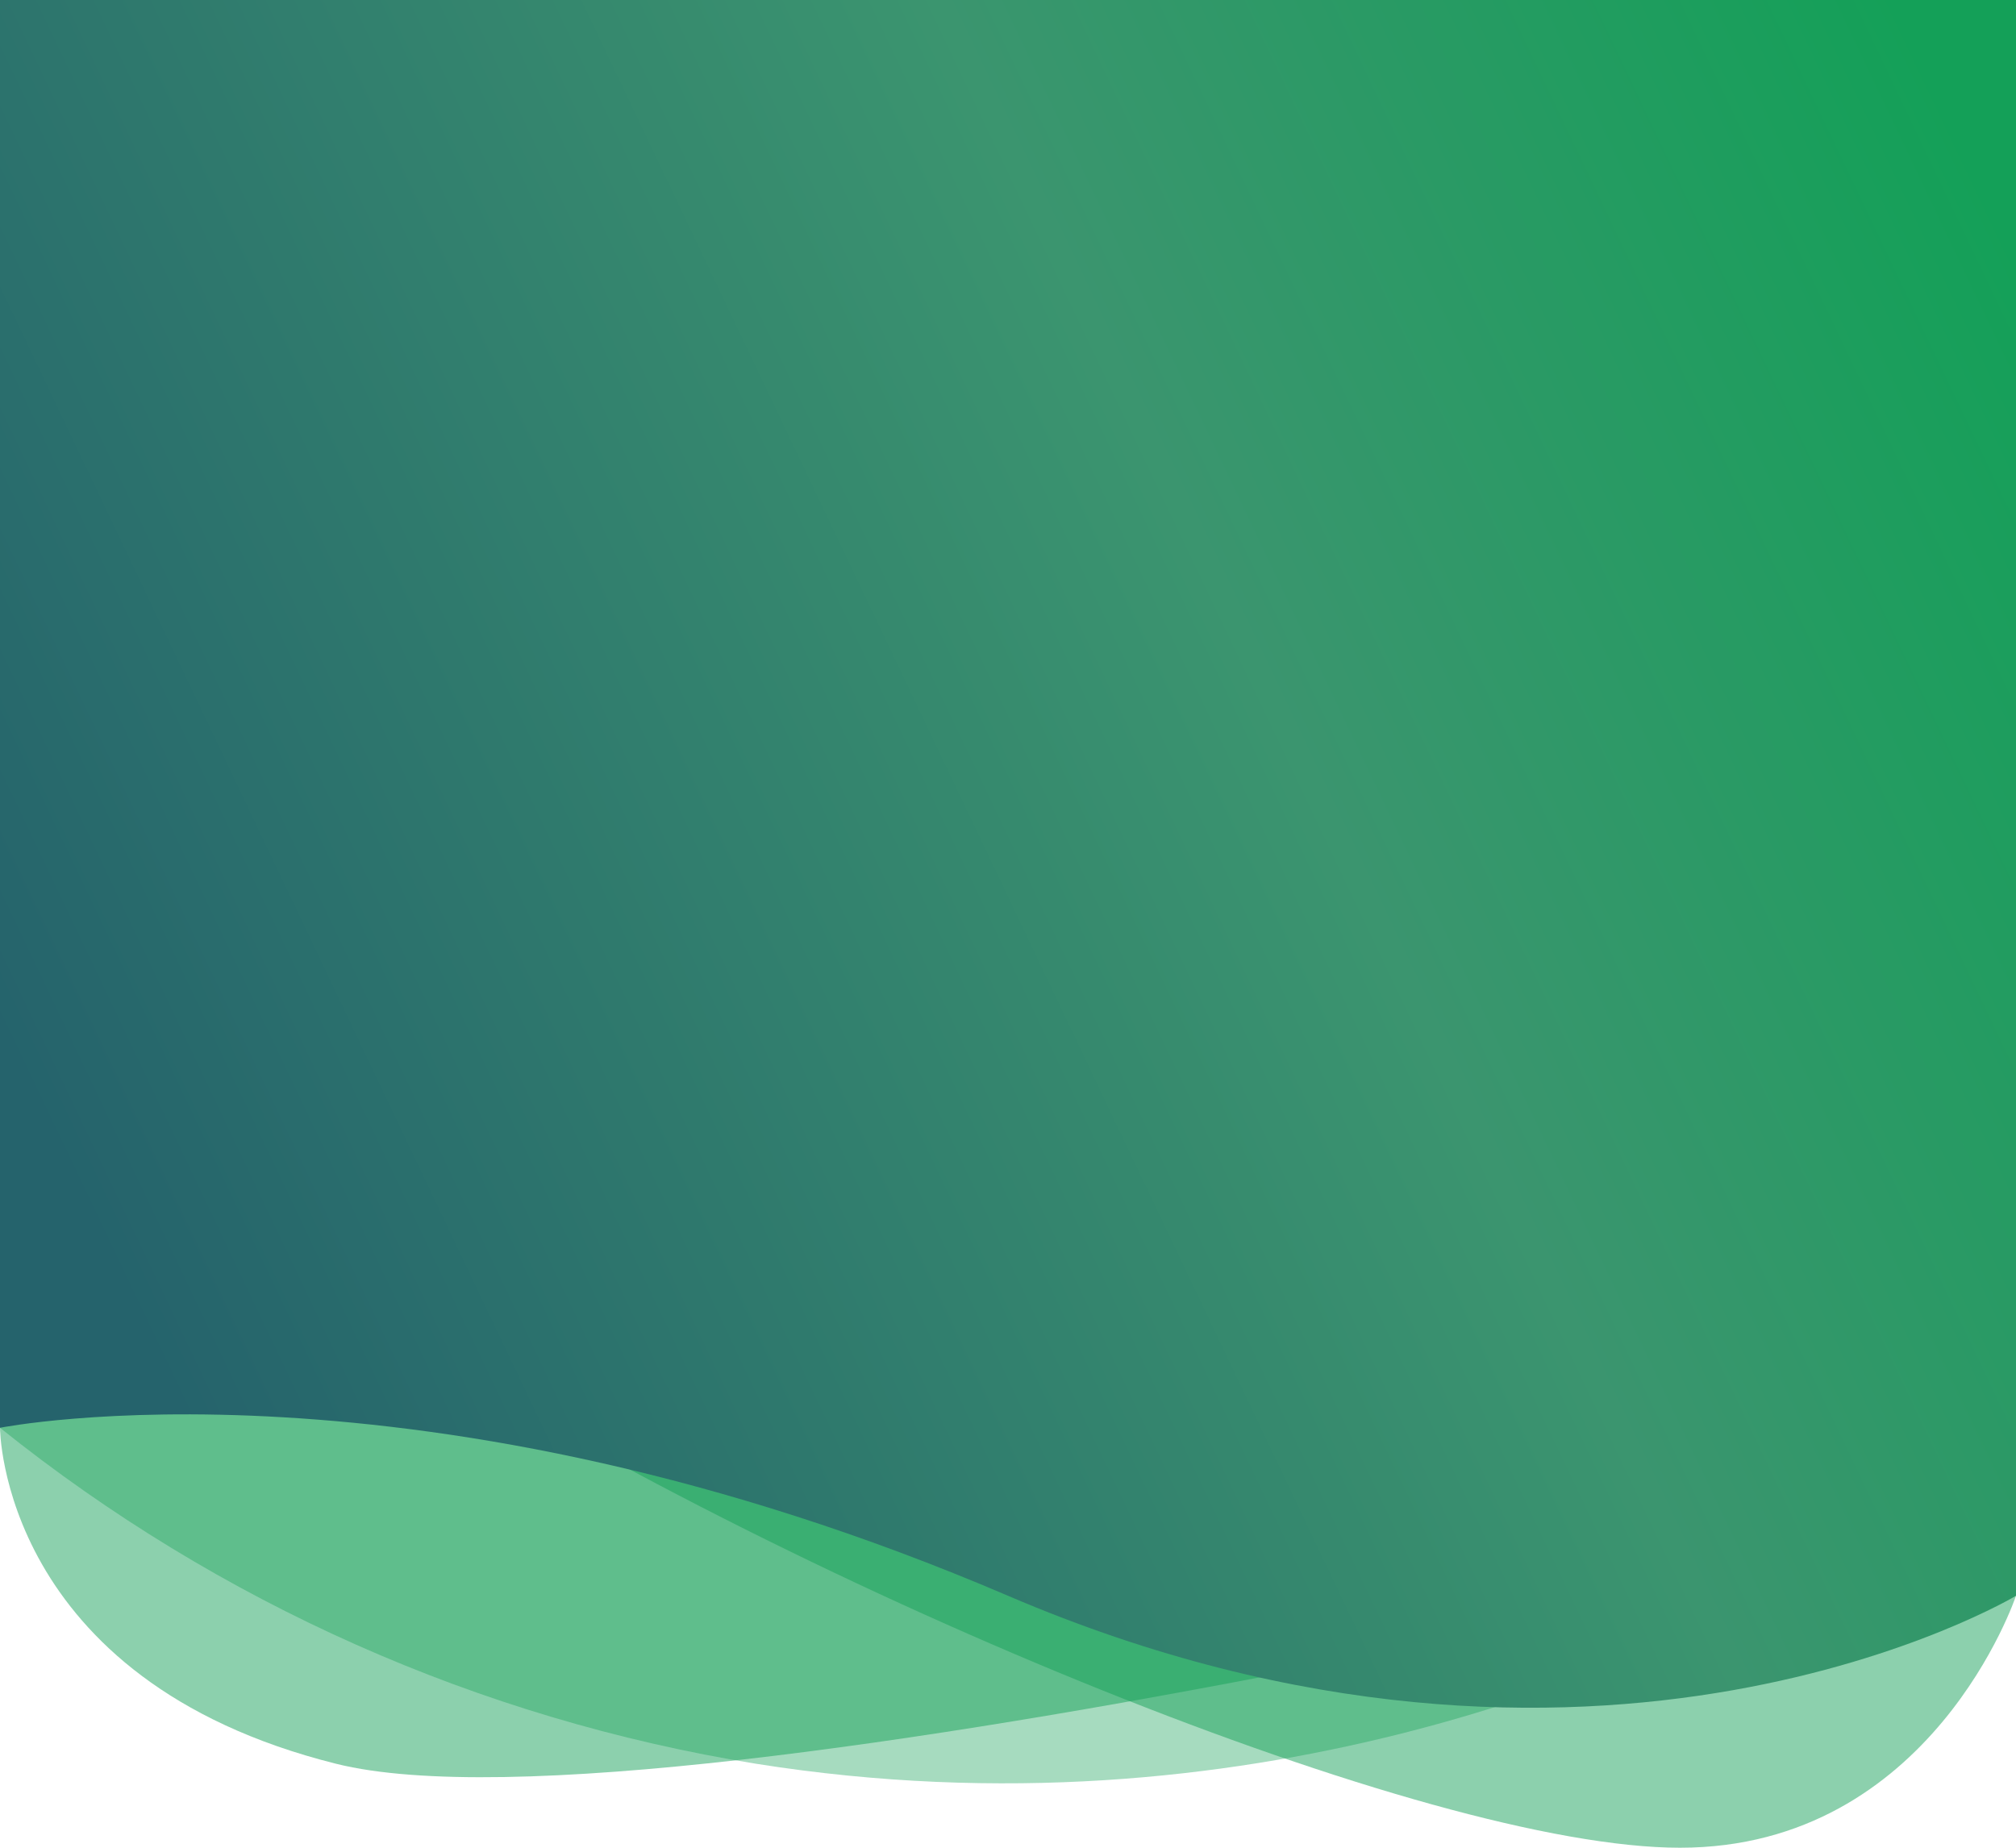
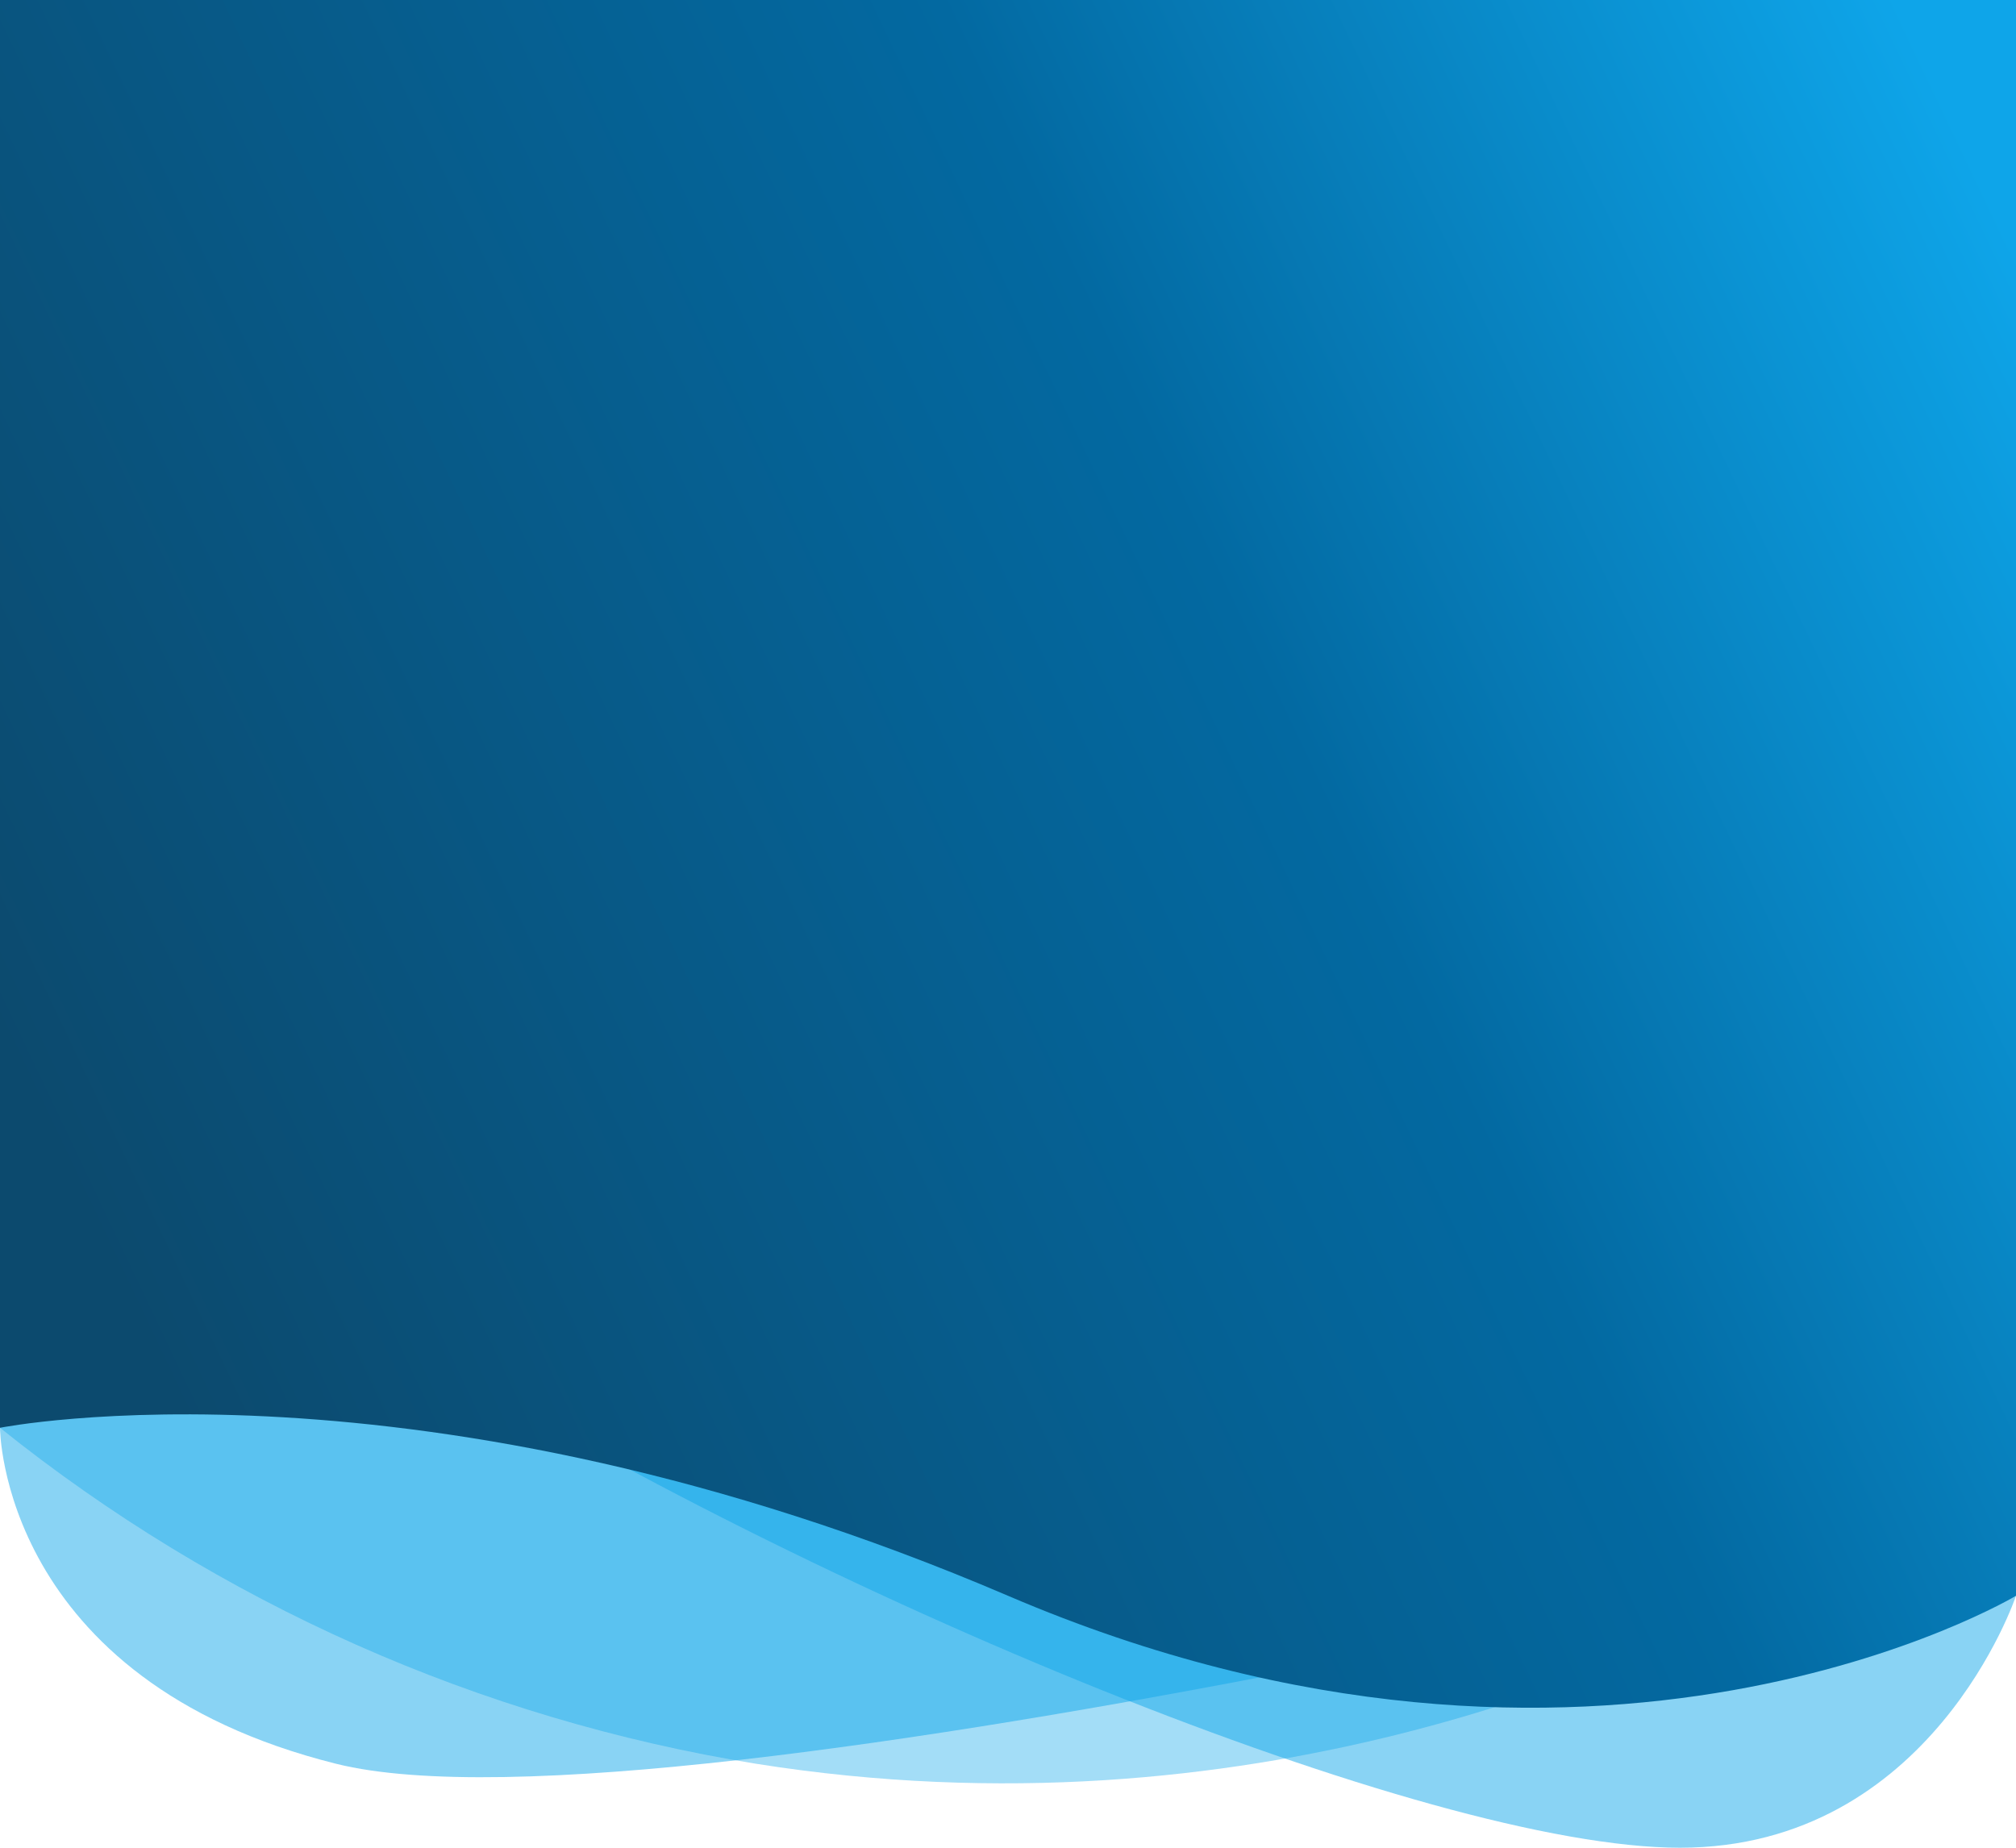
<svg xmlns="http://www.w3.org/2000/svg" viewBox="0 0 300 275">
  <defs>
    <linearGradient id="small-hero-gradient-1" x1="13.74" y1="183.7" x2="303.96" y2="45.59" gradientUnits="userSpaceOnUse">
-       <stop offset="0" stop-color="#25636c" />
-       <stop offset="0.6" stop-color="#3b956f" />
-       <stop offset="1" stop-color="#14a058" />
+       <stop offset="0" stop-color="#0c4a6e" />
+       <stop offset="0.6" stop-color="#0369a1" />
+       <stop offset="1" stop-color="#0ea5e9" />
    </linearGradient>
  </defs>
  <g>
    <g>
-       <path fill="#14a058" opacity="0.49" d="M0,187.5v25s0,37.5,50,50S300,225,300,225V187.5Z" />
+       <path fill="#0ea5e9" opacity="0.49" d="M0,187.5v25s0,37.5,50,50S300,225,300,225V187.5Z" />
    </g>
    <g>
-       <path fill="#14a058" opacity="0.49" d="M300,237.5S287.5,275,250,275,121.05,237.5,61.4,200s134.21,0,134.21,0Z" />
+       <path fill="#0ea5e9" opacity="0.49" d="M300,237.5S287.5,275,250,275,121.05,237.5,61.4,200s134.21,0,134.21,0Z" />
    </g>
    <g>
-       <path fill="#14a058" opacity="0.38" d="M0,200v12.5a241.47,241.47,0,0,0,112.5,50c73.6,11.69,130.61-14.86,150-25L300,200Z" />
+       <path fill="#0ea5e9" opacity="0.38" d="M0,200v12.5a241.47,241.47,0,0,0,112.5,50c73.6,11.69,130.61-14.86,150-25L300,200Z" />
    </g>
    <g>
      <path fill="url(#small-hero-gradient-1)" d="M0,0V212.5s62.5-12.5,150,25,150,0,150,0V0Z" />
    </g>
  </g>
</svg>
